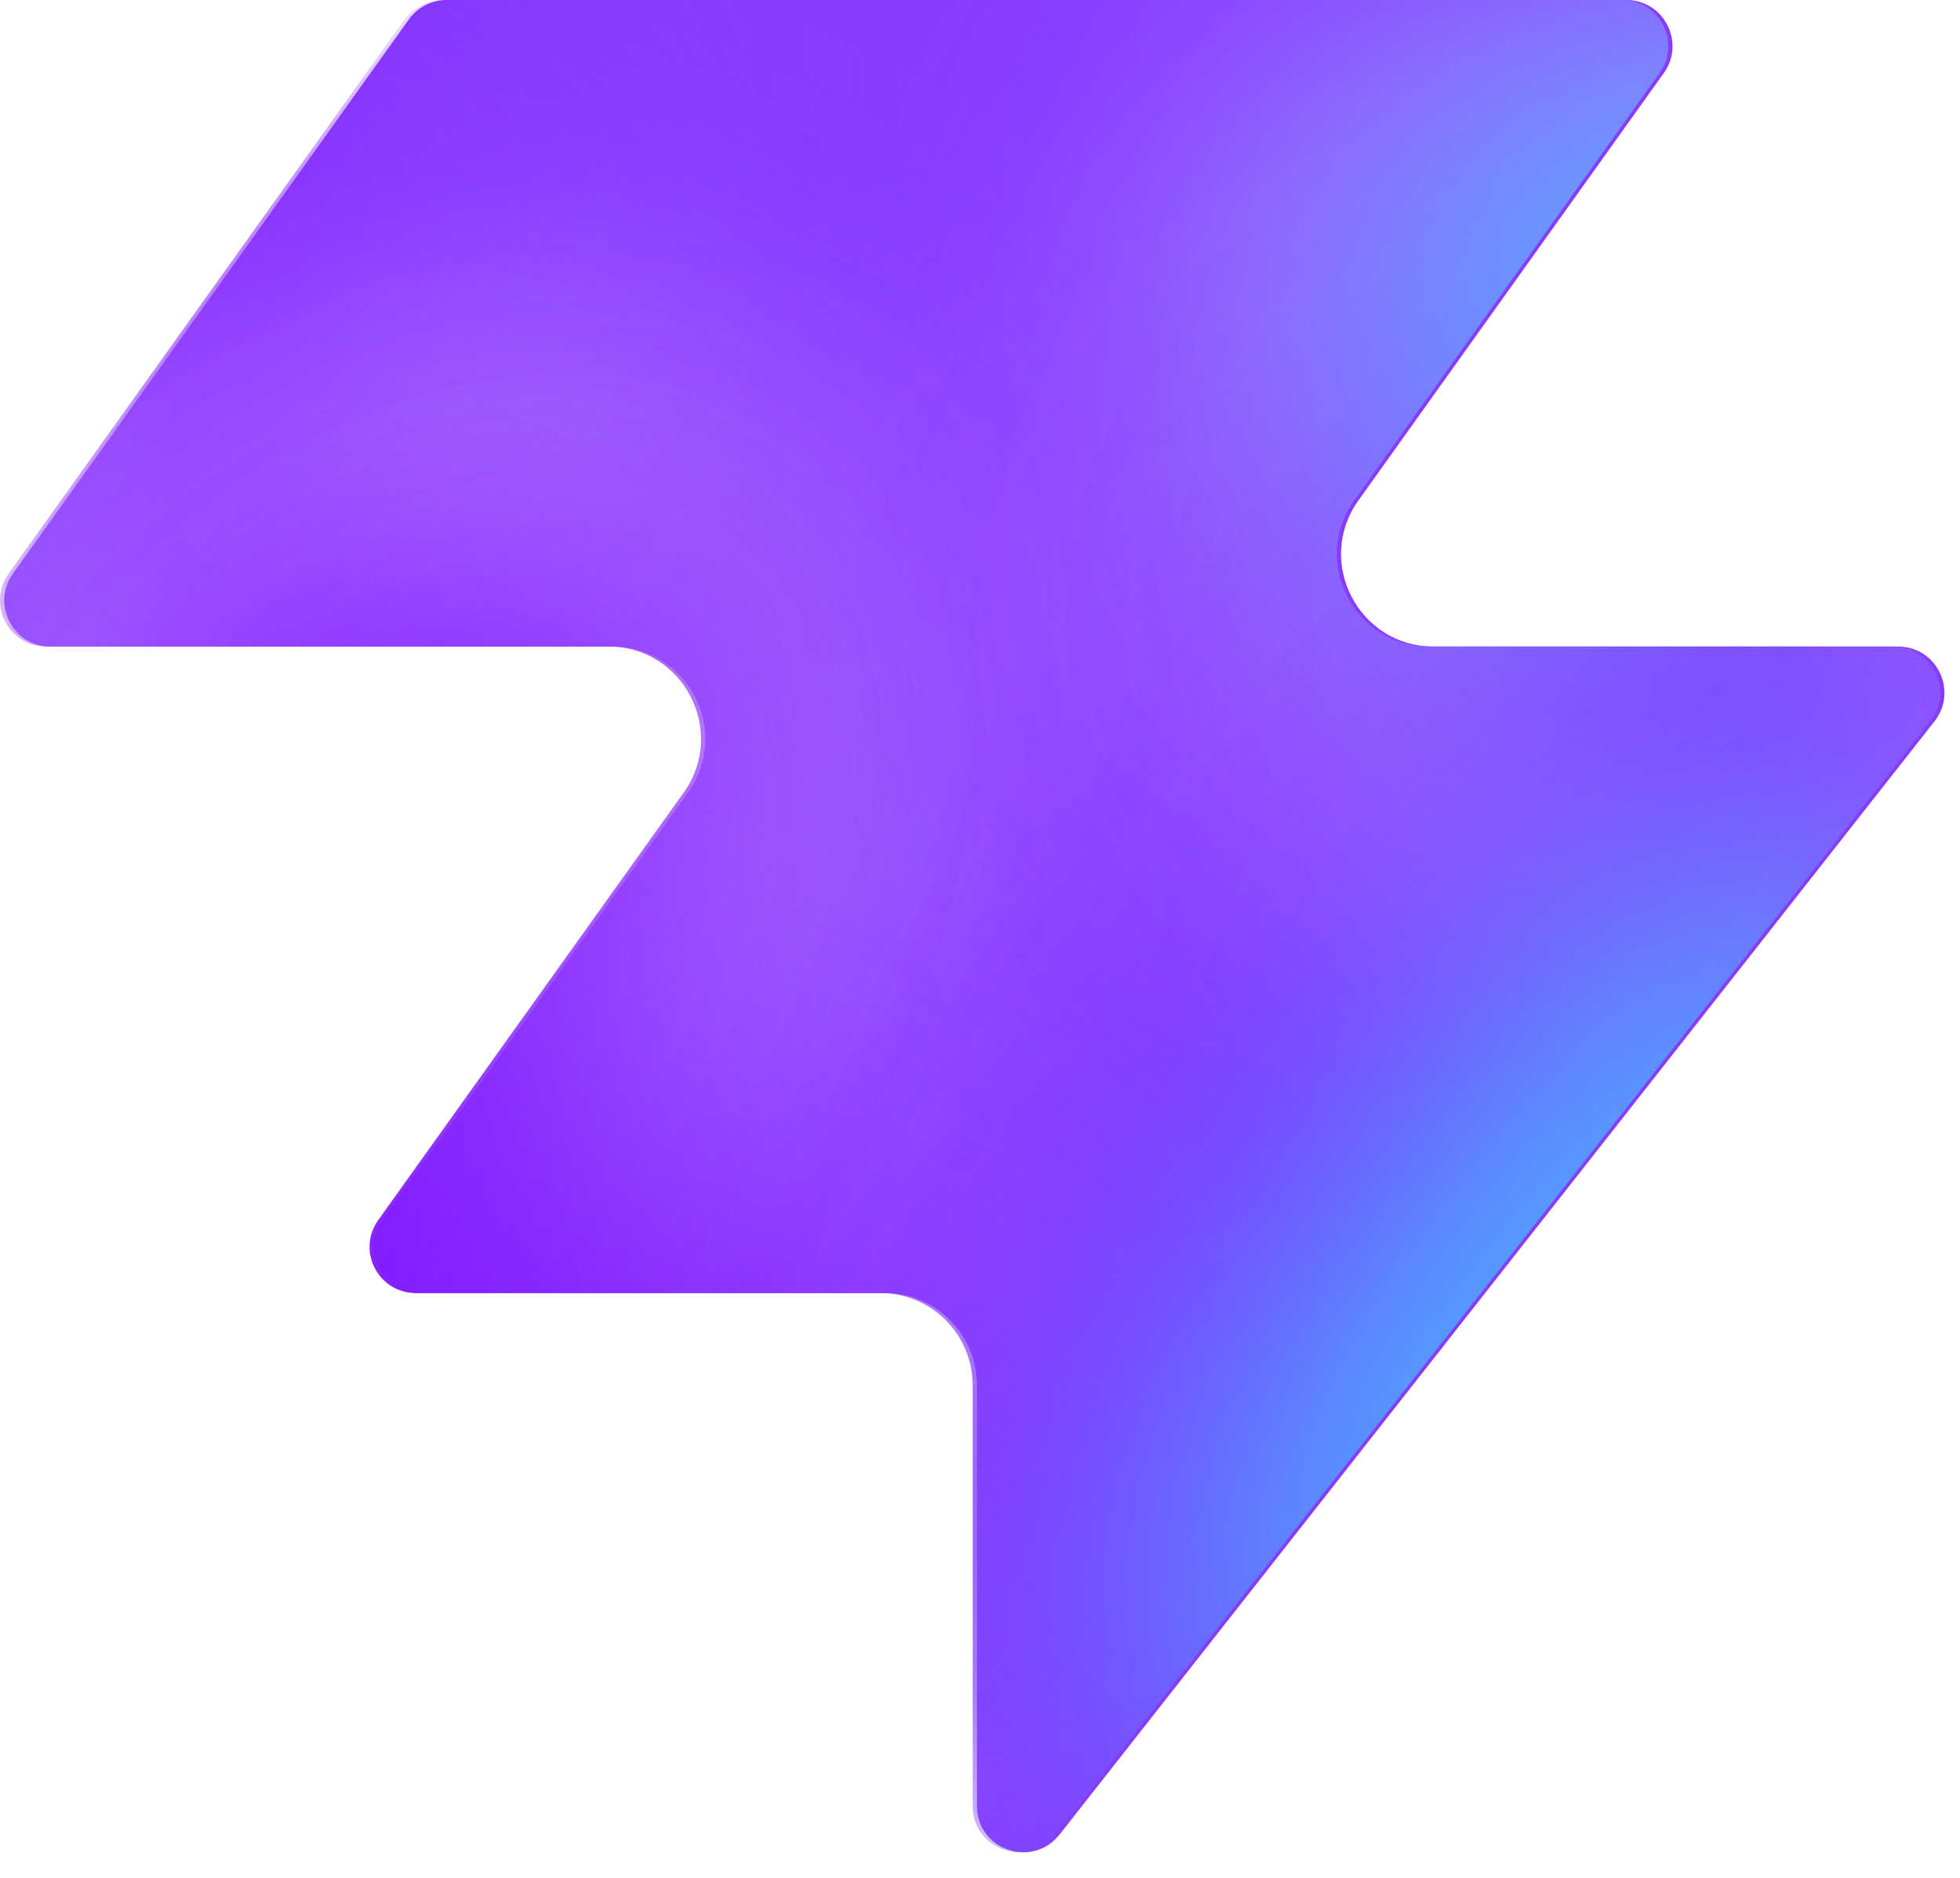
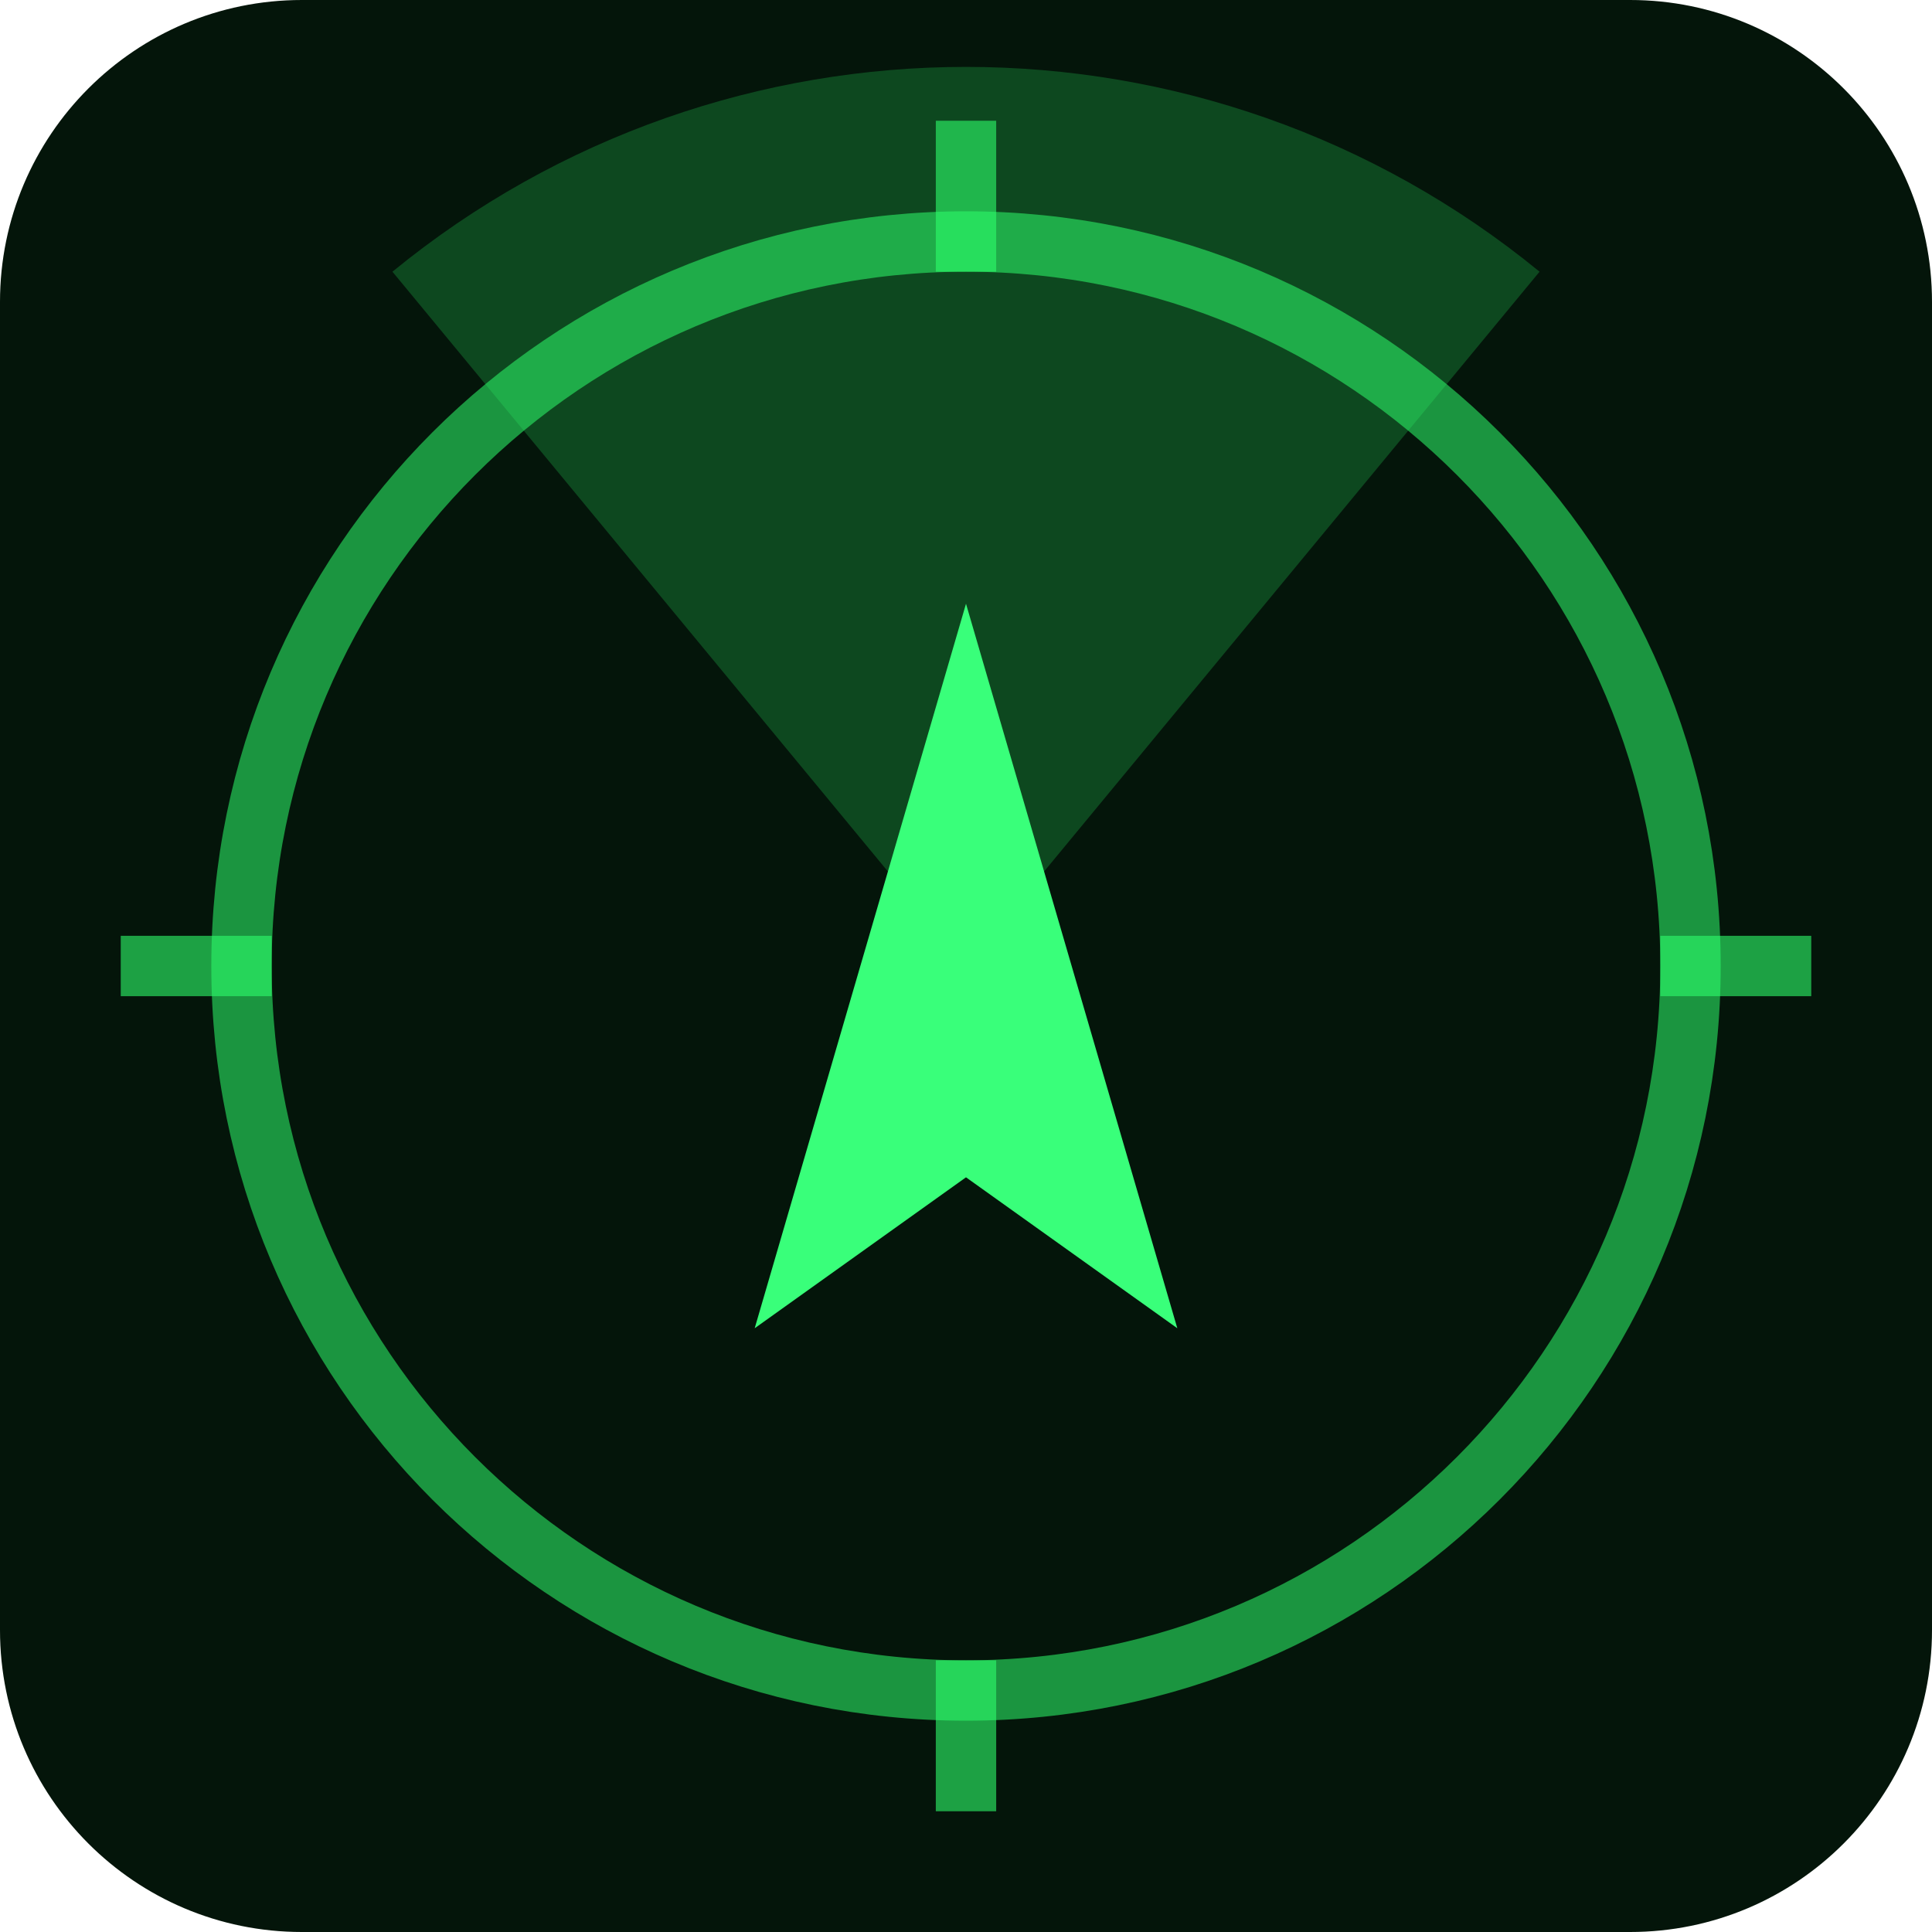
- <svg xmlns="http://www.w3.org/2000/svg" width="48" height="46" fill="none" viewBox="0 0 48 46">
-   <path fill="#863bff" d="M25.946 44.938c-.664.845-2.021.375-2.021-.698V33.937a2.26 2.26 0 0 0-2.262-2.262H10.287c-.92 0-1.456-1.04-.92-1.788l7.48-10.471c1.07-1.497 0-3.578-1.842-3.578H1.237c-.92 0-1.456-1.04-.92-1.788L10.013.474c.214-.297.556-.474.92-.474h28.894c.92 0 1.456 1.04.92 1.788l-7.48 10.471c-1.07 1.498 0 3.579 1.842 3.579h11.377c.943 0 1.473 1.088.89 1.83L25.947 44.94z" style="fill:#863bff;fill:color(display-p3 .525 .23 1);fill-opacity:1" />
-   <mask id="a" width="48" height="46" x="0" y="0" maskUnits="userSpaceOnUse" style="mask-type:alpha">
-     <path fill="#000" d="M25.842 44.938c-.664.844-2.021.375-2.021-.698V33.937a2.26 2.26 0 0 0-2.262-2.262H10.183c-.92 0-1.456-1.04-.92-1.788l7.48-10.471c1.07-1.498 0-3.579-1.842-3.579H1.133c-.92 0-1.456-1.04-.92-1.787L9.91.473c.214-.297.556-.474.92-.474h28.894c.92 0 1.456 1.04.92 1.788l-7.48 10.471c-1.07 1.498 0 3.578 1.842 3.578h11.377c.943 0 1.473 1.088.89 1.832L25.843 44.94z" style="fill:#000;fill-opacity:1" />
-   </mask>
-   <g mask="url(#a)">
-     <g filter="url(#b)">
-       <ellipse cx="5.508" cy="14.704" fill="#ede6ff" rx="5.508" ry="14.704" style="fill:#ede6ff;fill:color(display-p3 .927 .903 1);fill-opacity:1" transform="matrix(.00324 1 1 -.00324 -4.47 31.516)" />
-     </g>
-     <g filter="url(#c)">
-       <ellipse cx="10.399" cy="29.851" fill="#ede6ff" rx="10.399" ry="29.851" style="fill:#ede6ff;fill:color(display-p3 .927 .903 1);fill-opacity:1" transform="matrix(.00324 1 1 -.00324 -39.328 7.883)" />
-     </g>
-     <g filter="url(#d)">
-       <ellipse cx="5.508" cy="30.487" fill="#7e14ff" rx="5.508" ry="30.487" style="fill:#7e14ff;fill:color(display-p3 .492 .077 1);fill-opacity:1" transform="rotate(89.814 -25.913 -14.639)scale(1 -1)" />
-     </g>
-     <g filter="url(#e)">
-       <ellipse cx="5.508" cy="30.599" fill="#7e14ff" rx="5.508" ry="30.599" style="fill:#7e14ff;fill:color(display-p3 .492 .077 1);fill-opacity:1" transform="rotate(89.814 -32.644 -3.334)scale(1 -1)" />
-     </g>
-     <g filter="url(#f)">
-       <ellipse cx="5.508" cy="30.599" fill="#7e14ff" rx="5.508" ry="30.599" style="fill:#7e14ff;fill:color(display-p3 .492 .077 1);fill-opacity:1" transform="matrix(.00324 1 1 -.00324 -34.34 30.47)" />
-     </g>
-     <g filter="url(#g)">
-       <ellipse cx="14.072" cy="22.078" fill="#ede6ff" rx="14.072" ry="22.078" style="fill:#ede6ff;fill:color(display-p3 .927 .903 1);fill-opacity:1" transform="rotate(93.35 24.506 48.493)scale(-1 1)" />
-     </g>
-     <g filter="url(#h)">
-       <ellipse cx="3.47" cy="21.501" fill="#7e14ff" rx="3.47" ry="21.501" style="fill:#7e14ff;fill:color(display-p3 .492 .077 1);fill-opacity:1" transform="rotate(89.009 28.708 47.59)scale(-1 1)" />
-     </g>
-     <g filter="url(#i)">
-       <ellipse cx="3.47" cy="21.501" fill="#7e14ff" rx="3.47" ry="21.501" style="fill:#7e14ff;fill:color(display-p3 .492 .077 1);fill-opacity:1" transform="rotate(89.009 28.708 47.59)scale(-1 1)" />
-     </g>
-     <g filter="url(#j)">
-       <ellipse cx=".387" cy="8.972" fill="#7e14ff" rx="4.407" ry="29.108" style="fill:#7e14ff;fill:color(display-p3 .492 .077 1);fill-opacity:1" transform="rotate(39.51 .387 8.972)" />
-     </g>
-     <g filter="url(#k)">
-       <ellipse cx="47.523" cy="-6.092" fill="#7e14ff" rx="4.407" ry="29.108" style="fill:#7e14ff;fill:color(display-p3 .492 .077 1);fill-opacity:1" transform="rotate(37.892 47.523 -6.092)" />
-     </g>
-     <g filter="url(#l)">
-       <ellipse cx="41.412" cy="6.333" fill="#47bfff" rx="5.971" ry="9.665" style="fill:#47bfff;fill:color(display-p3 .28 .748 1);fill-opacity:1" transform="rotate(37.892 41.412 6.333)" />
-     </g>
-     <g filter="url(#m)">
-       <ellipse cx="-1.879" cy="38.332" fill="#7e14ff" rx="4.407" ry="29.108" style="fill:#7e14ff;fill:color(display-p3 .492 .077 1);fill-opacity:1" transform="rotate(37.892 -1.88 38.332)" />
-     </g>
-     <g filter="url(#n)">
-       <ellipse cx="-1.879" cy="38.332" fill="#7e14ff" rx="4.407" ry="29.108" style="fill:#7e14ff;fill:color(display-p3 .492 .077 1);fill-opacity:1" transform="rotate(37.892 -1.88 38.332)" />
-     </g>
-     <g filter="url(#o)">
-       <ellipse cx="35.651" cy="29.907" fill="#7e14ff" rx="4.407" ry="29.108" style="fill:#7e14ff;fill:color(display-p3 .492 .077 1);fill-opacity:1" transform="rotate(37.892 35.651 29.907)" />
-     </g>
-     <g filter="url(#p)">
-       <ellipse cx="38.418" cy="32.4" fill="#47bfff" rx="5.971" ry="15.297" style="fill:#47bfff;fill:color(display-p3 .28 .748 1);fill-opacity:1" transform="rotate(37.892 38.418 32.4)" />
-     </g>
-   </g>
-   <defs>
-     <filter id="b" width="60.045" height="41.654" x="-19.77" y="16.149" color-interpolation-filters="sRGB" filterUnits="userSpaceOnUse">
-       <feFlood flood-opacity="0" result="BackgroundImageFix" />
-       <feBlend in="SourceGraphic" in2="BackgroundImageFix" result="shape" />
-       <feGaussianBlur result="effect1_foregroundBlur_2002_17158" stdDeviation="7.659" />
-     </filter>
-     <filter id="c" width="90.34" height="51.437" x="-54.613" y="-7.533" color-interpolation-filters="sRGB" filterUnits="userSpaceOnUse">
-       <feFlood flood-opacity="0" result="BackgroundImageFix" />
-       <feBlend in="SourceGraphic" in2="BackgroundImageFix" result="shape" />
-       <feGaussianBlur result="effect1_foregroundBlur_2002_17158" stdDeviation="7.659" />
-     </filter>
-     <filter id="d" width="79.355" height="29.4" x="-49.64" y="2.03" color-interpolation-filters="sRGB" filterUnits="userSpaceOnUse">
-       <feFlood flood-opacity="0" result="BackgroundImageFix" />
-       <feBlend in="SourceGraphic" in2="BackgroundImageFix" result="shape" />
-       <feGaussianBlur result="effect1_foregroundBlur_2002_17158" stdDeviation="4.596" />
-     </filter>
-     <filter id="e" width="79.579" height="29.4" x="-45.045" y="20.029" color-interpolation-filters="sRGB" filterUnits="userSpaceOnUse">
-       <feFlood flood-opacity="0" result="BackgroundImageFix" />
-       <feBlend in="SourceGraphic" in2="BackgroundImageFix" result="shape" />
-       <feGaussianBlur result="effect1_foregroundBlur_2002_17158" stdDeviation="4.596" />
-     </filter>
-     <filter id="f" width="79.579" height="29.4" x="-43.513" y="21.178" color-interpolation-filters="sRGB" filterUnits="userSpaceOnUse">
-       <feFlood flood-opacity="0" result="BackgroundImageFix" />
-       <feBlend in="SourceGraphic" in2="BackgroundImageFix" result="shape" />
-       <feGaussianBlur result="effect1_foregroundBlur_2002_17158" stdDeviation="4.596" />
-     </filter>
-     <filter id="g" width="74.749" height="58.852" x="15.756" y="-17.901" color-interpolation-filters="sRGB" filterUnits="userSpaceOnUse">
-       <feFlood flood-opacity="0" result="BackgroundImageFix" />
-       <feBlend in="SourceGraphic" in2="BackgroundImageFix" result="shape" />
-       <feGaussianBlur result="effect1_foregroundBlur_2002_17158" stdDeviation="7.659" />
-     </filter>
-     <filter id="h" width="61.377" height="25.362" x="23.548" y="2.284" color-interpolation-filters="sRGB" filterUnits="userSpaceOnUse">
-       <feFlood flood-opacity="0" result="BackgroundImageFix" />
-       <feBlend in="SourceGraphic" in2="BackgroundImageFix" result="shape" />
-       <feGaussianBlur result="effect1_foregroundBlur_2002_17158" stdDeviation="4.596" />
-     </filter>
-     <filter id="i" width="61.377" height="25.362" x="23.548" y="2.284" color-interpolation-filters="sRGB" filterUnits="userSpaceOnUse">
-       <feFlood flood-opacity="0" result="BackgroundImageFix" />
-       <feBlend in="SourceGraphic" in2="BackgroundImageFix" result="shape" />
-       <feGaussianBlur result="effect1_foregroundBlur_2002_17158" stdDeviation="4.596" />
-     </filter>
-     <filter id="j" width="56.045" height="63.649" x="-27.636" y="-22.853" color-interpolation-filters="sRGB" filterUnits="userSpaceOnUse">
-       <feFlood flood-opacity="0" result="BackgroundImageFix" />
-       <feBlend in="SourceGraphic" in2="BackgroundImageFix" result="shape" />
-       <feGaussianBlur result="effect1_foregroundBlur_2002_17158" stdDeviation="4.596" />
-     </filter>
-     <filter id="k" width="54.814" height="64.646" x="20.116" y="-38.415" color-interpolation-filters="sRGB" filterUnits="userSpaceOnUse">
-       <feFlood flood-opacity="0" result="BackgroundImageFix" />
-       <feBlend in="SourceGraphic" in2="BackgroundImageFix" result="shape" />
-       <feGaussianBlur result="effect1_foregroundBlur_2002_17158" stdDeviation="4.596" />
-     </filter>
-     <filter id="l" width="33.541" height="35.313" x="24.641" y="-11.323" color-interpolation-filters="sRGB" filterUnits="userSpaceOnUse">
-       <feFlood flood-opacity="0" result="BackgroundImageFix" />
-       <feBlend in="SourceGraphic" in2="BackgroundImageFix" result="shape" />
-       <feGaussianBlur result="effect1_foregroundBlur_2002_17158" stdDeviation="4.596" />
-     </filter>
-     <filter id="m" width="54.814" height="64.646" x="-29.286" y="6.009" color-interpolation-filters="sRGB" filterUnits="userSpaceOnUse">
-       <feFlood flood-opacity="0" result="BackgroundImageFix" />
-       <feBlend in="SourceGraphic" in2="BackgroundImageFix" result="shape" />
-       <feGaussianBlur result="effect1_foregroundBlur_2002_17158" stdDeviation="4.596" />
-     </filter>
-     <filter id="n" width="54.814" height="64.646" x="-29.286" y="6.009" color-interpolation-filters="sRGB" filterUnits="userSpaceOnUse">
-       <feFlood flood-opacity="0" result="BackgroundImageFix" />
-       <feBlend in="SourceGraphic" in2="BackgroundImageFix" result="shape" />
-       <feGaussianBlur result="effect1_foregroundBlur_2002_17158" stdDeviation="4.596" />
-     </filter>
-     <filter id="o" width="54.814" height="64.646" x="8.244" y="-2.416" color-interpolation-filters="sRGB" filterUnits="userSpaceOnUse">
-       <feFlood flood-opacity="0" result="BackgroundImageFix" />
-       <feBlend in="SourceGraphic" in2="BackgroundImageFix" result="shape" />
-       <feGaussianBlur result="effect1_foregroundBlur_2002_17158" stdDeviation="4.596" />
-     </filter>
-     <filter id="p" width="39.409" height="43.623" x="18.713" y="10.588" color-interpolation-filters="sRGB" filterUnits="userSpaceOnUse">
-       <feFlood flood-opacity="0" result="BackgroundImageFix" />
-       <feBlend in="SourceGraphic" in2="BackgroundImageFix" result="shape" />
-       <feGaussianBlur result="effect1_foregroundBlur_2002_17158" stdDeviation="4.596" />
-     </filter>
-   </defs>
+ <svg xmlns="http://www.w3.org/2000/svg" viewBox="0 0 64 64">
+   <rect width="64" height="64" rx="10" fill="#04150a" />
+   <path d="M32 32 L13 9 A30 30 0 0 1 51 9 Z" fill="#2dff6b" opacity="0.22" />
+   <circle cx="32" cy="32" r="24" fill="none" stroke="#2dff6b" stroke-width="2" opacity="0.55" />
+   <line x1="32" y1="4" x2="32" y2="9" stroke="#2dff6b" stroke-width="2" opacity="0.6" />
+   <line x1="32" y1="55" x2="32" y2="60" stroke="#2dff6b" stroke-width="2" opacity="0.6" />
+   <line x1="4" y1="32" x2="9" y2="32" stroke="#2dff6b" stroke-width="2" opacity="0.6" />
+   <line x1="55" y1="32" x2="60" y2="32" stroke="#2dff6b" stroke-width="2" opacity="0.6" />
+   <polygon points="32,20 39,44 32,39 25,44" fill="#39ff7a" />
</svg>
